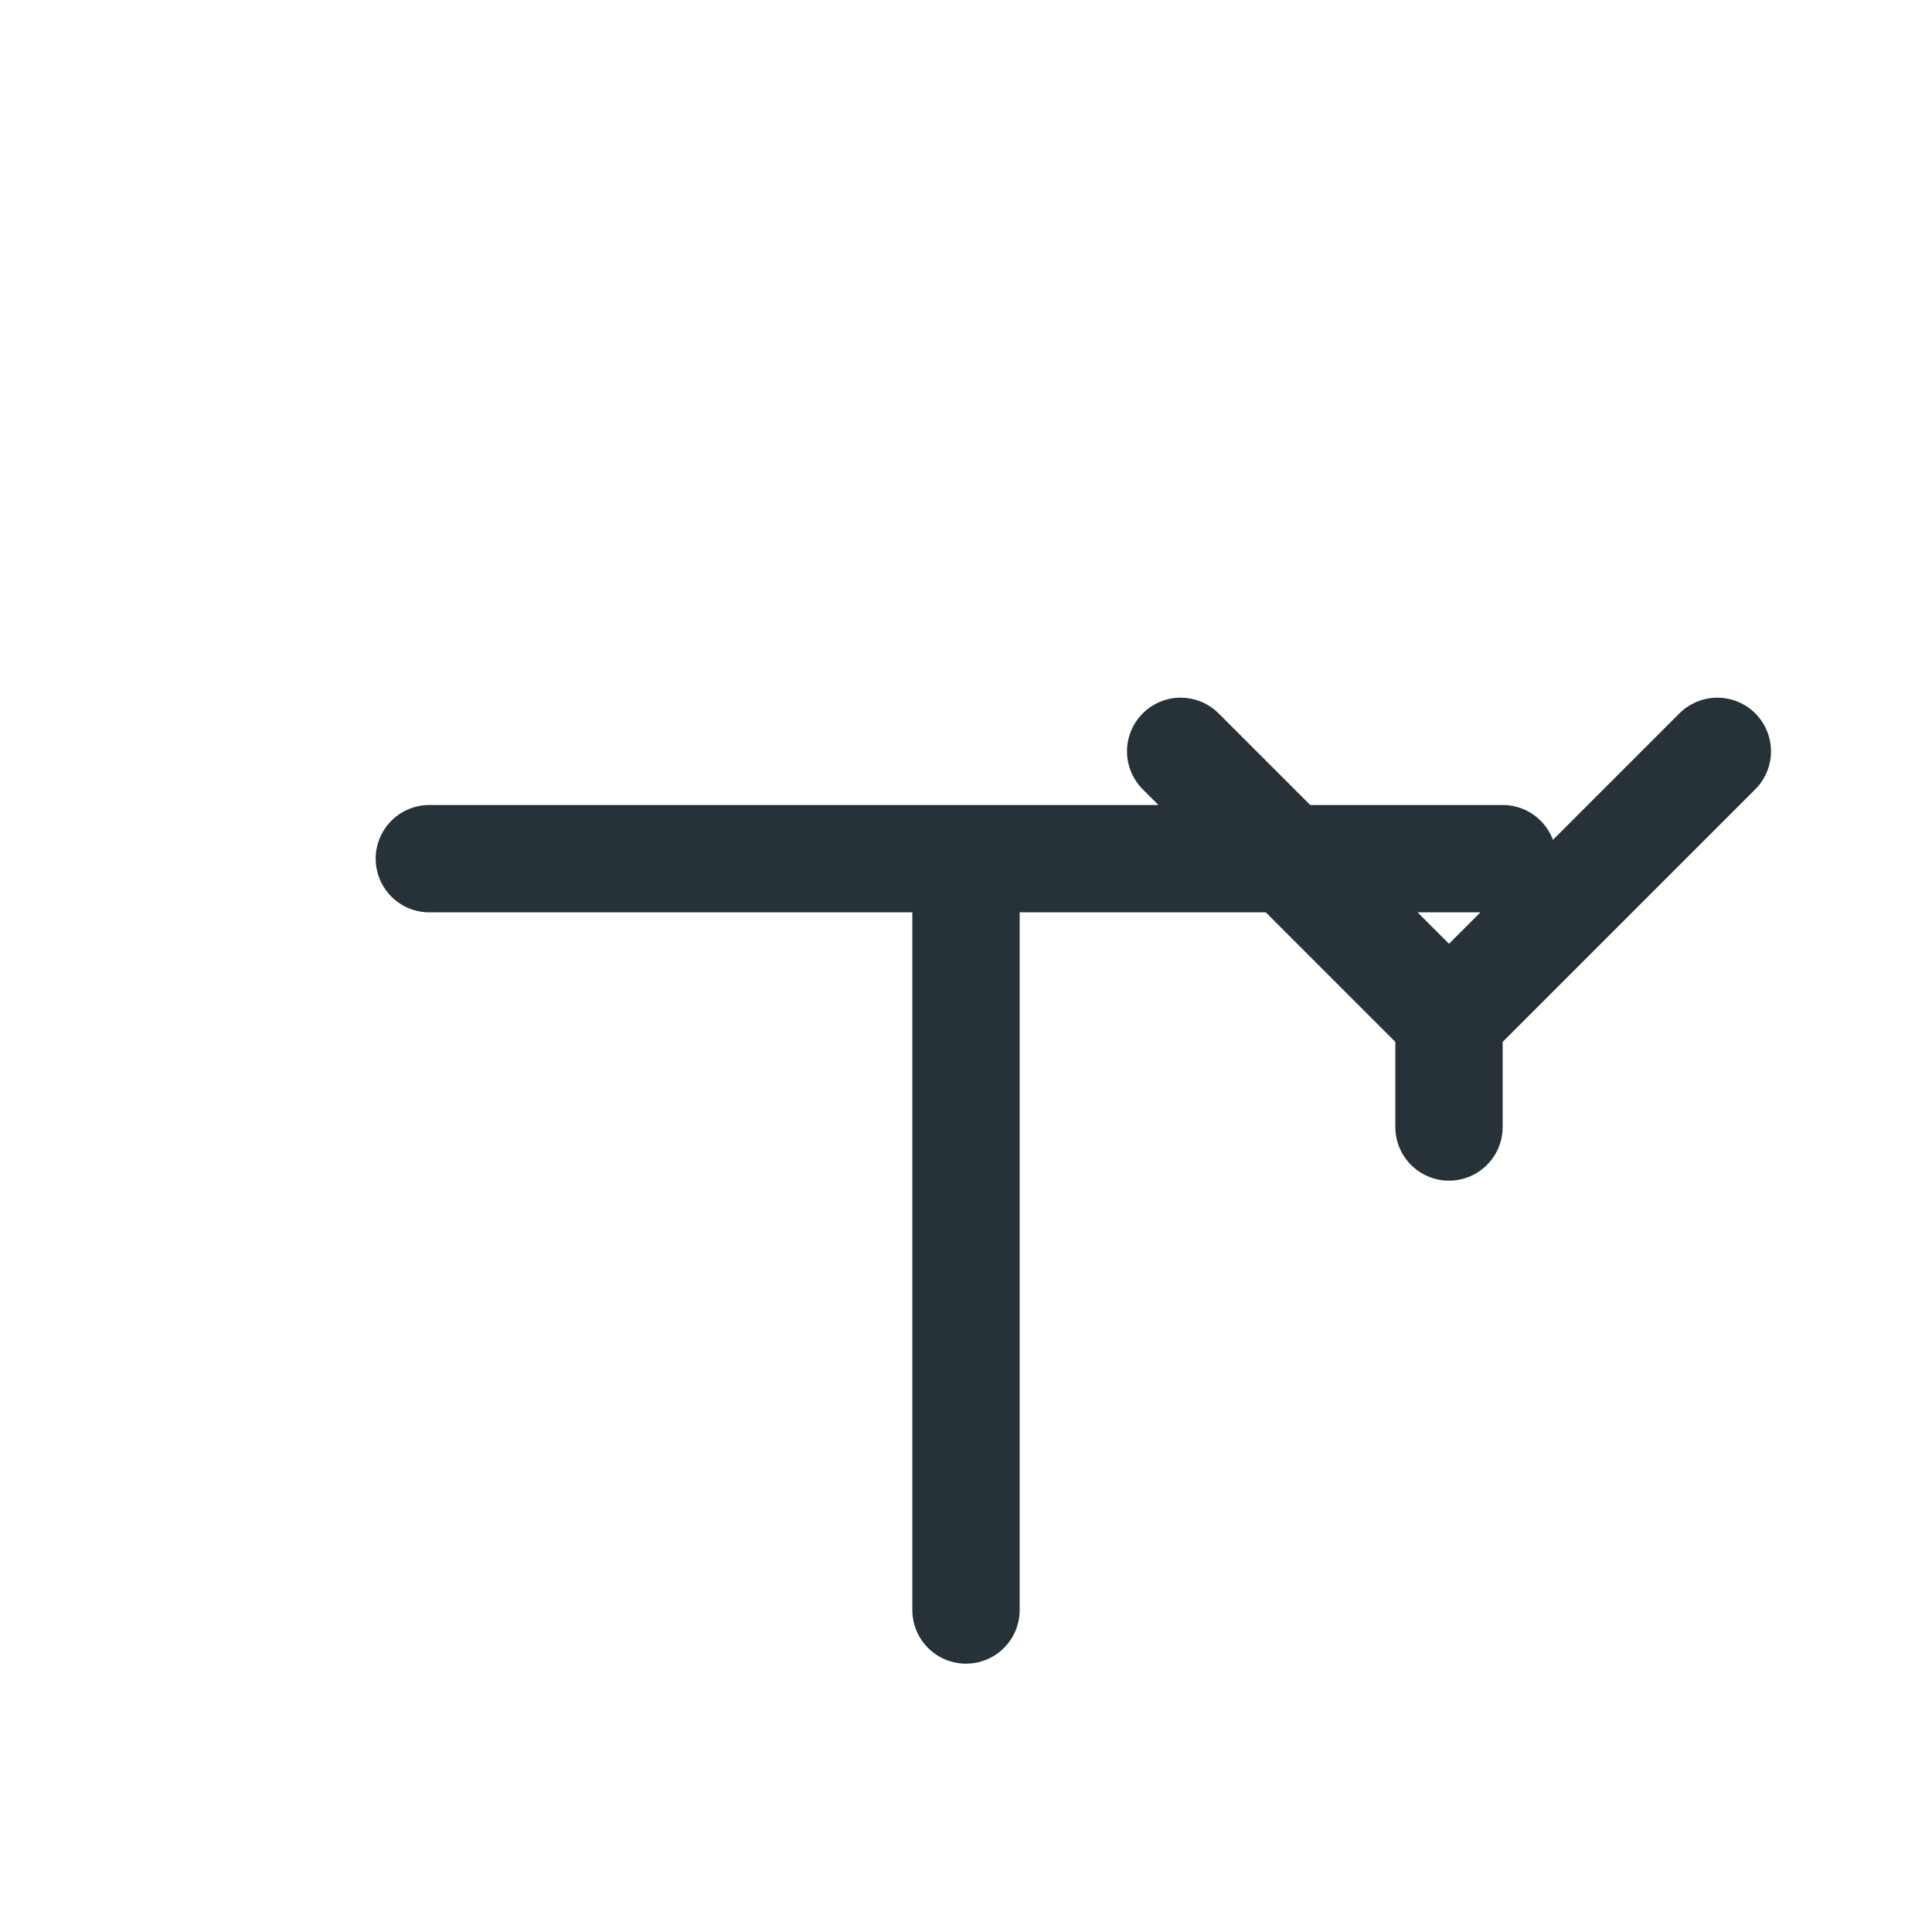
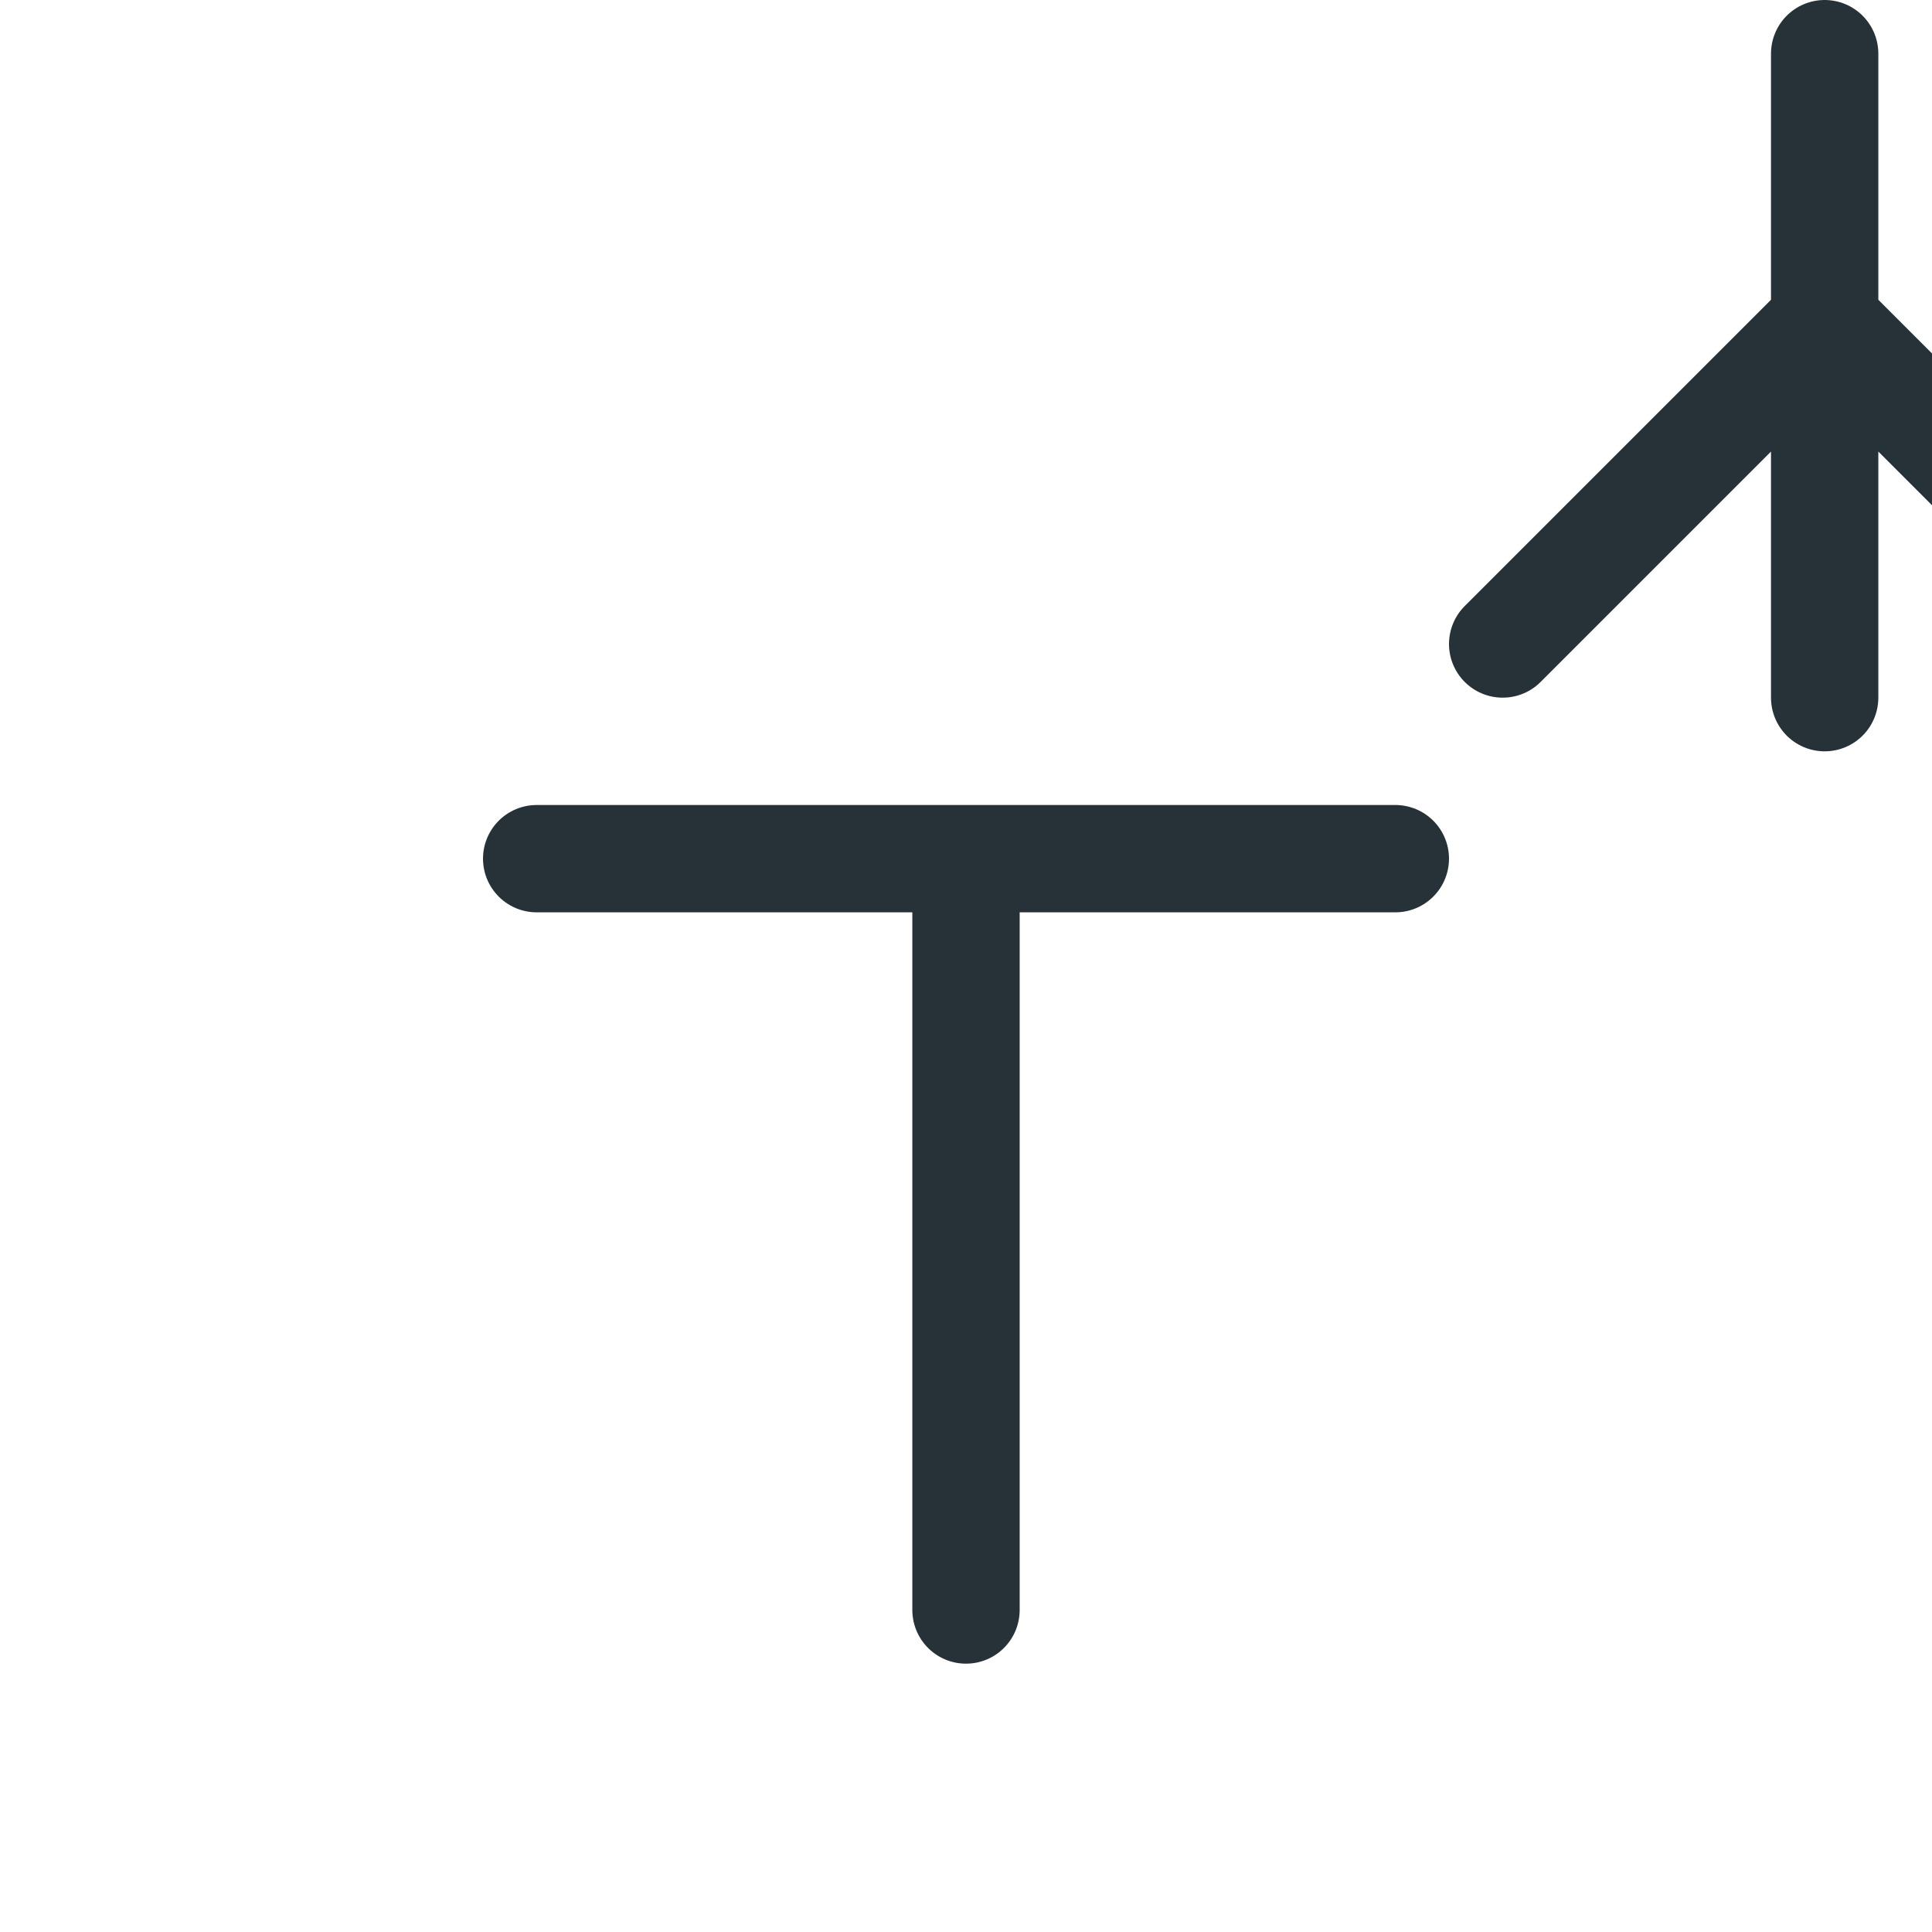
<svg xmlns="http://www.w3.org/2000/svg" viewBox="0 0 18 18" xml:space="preserve">
-   <path fill="none" stroke="#263238" stroke-linecap="round" stroke-linejoin="round" stroke-miterlimit="10" d="M13.5 9.5v1M11 7l2.5 2.5 2.5-2.5M4 8h10M9 8V15" />
+   <path fill="none" stroke="#263238" stroke-linecap="round" stroke-linejoin="round" stroke-miterlimit="10" d="M5 8h8M9 8V15m5-9 3-3 3 3m-3 .5V.5" />
</svg>
